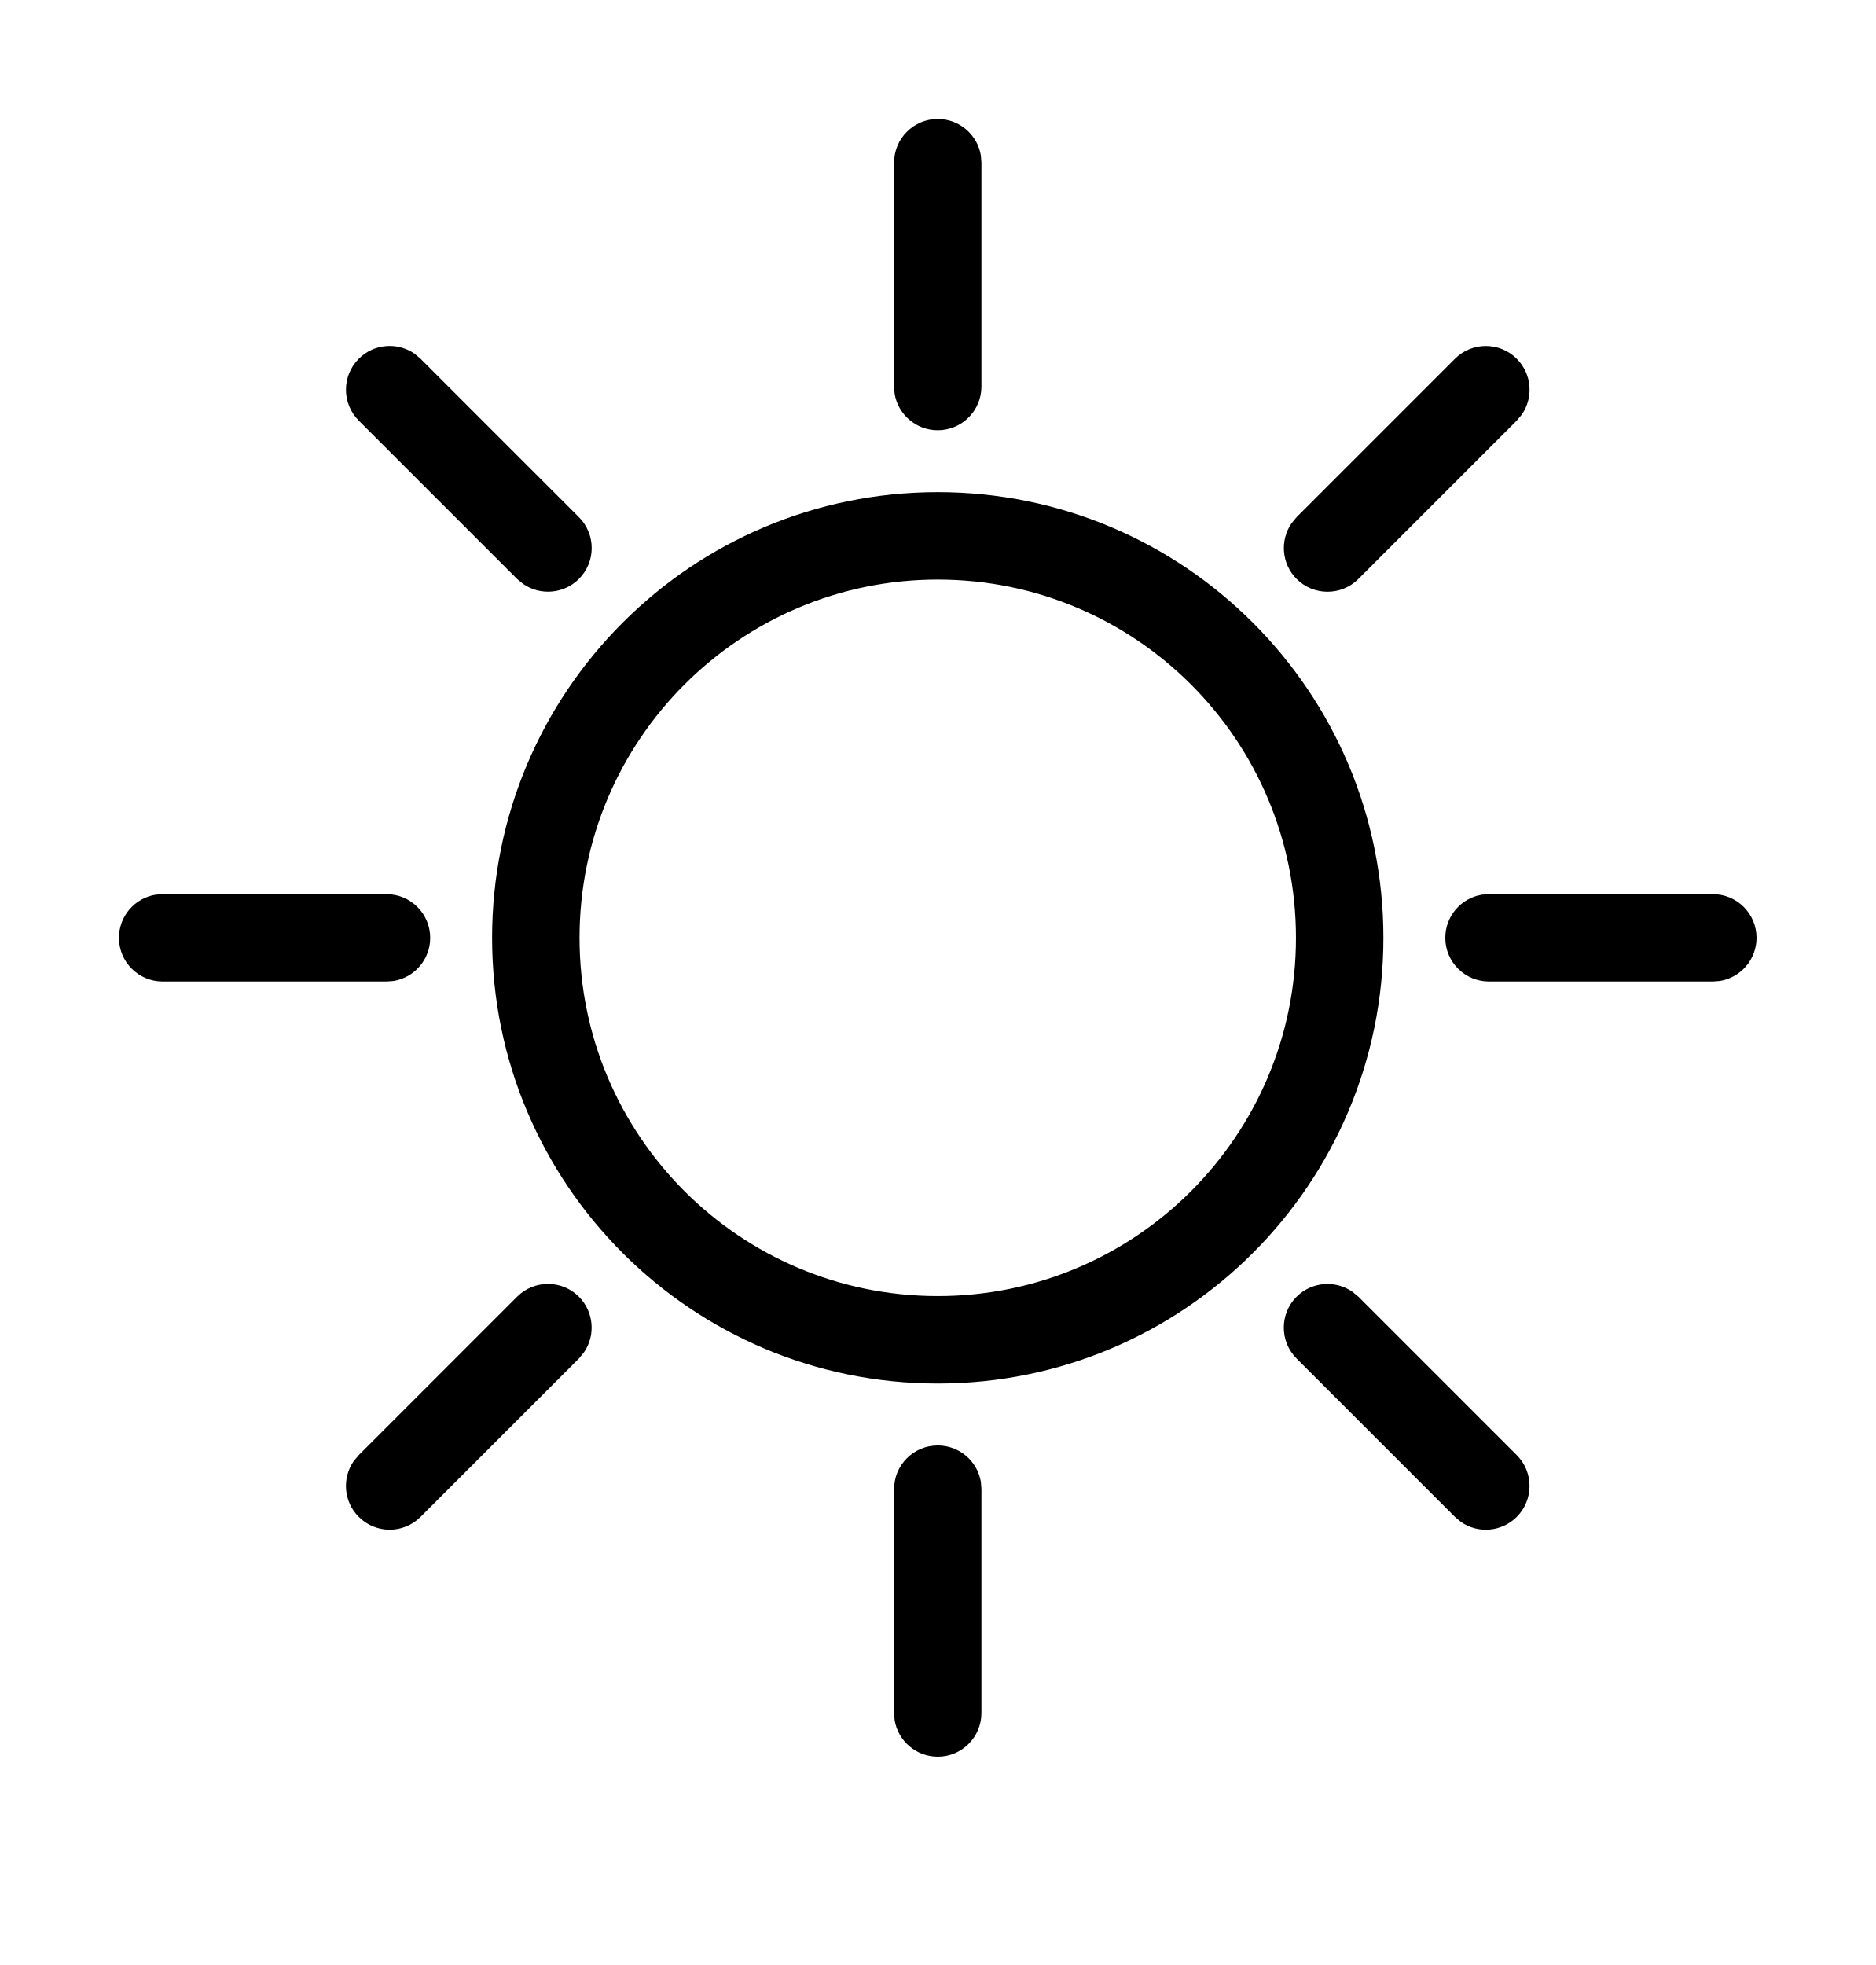
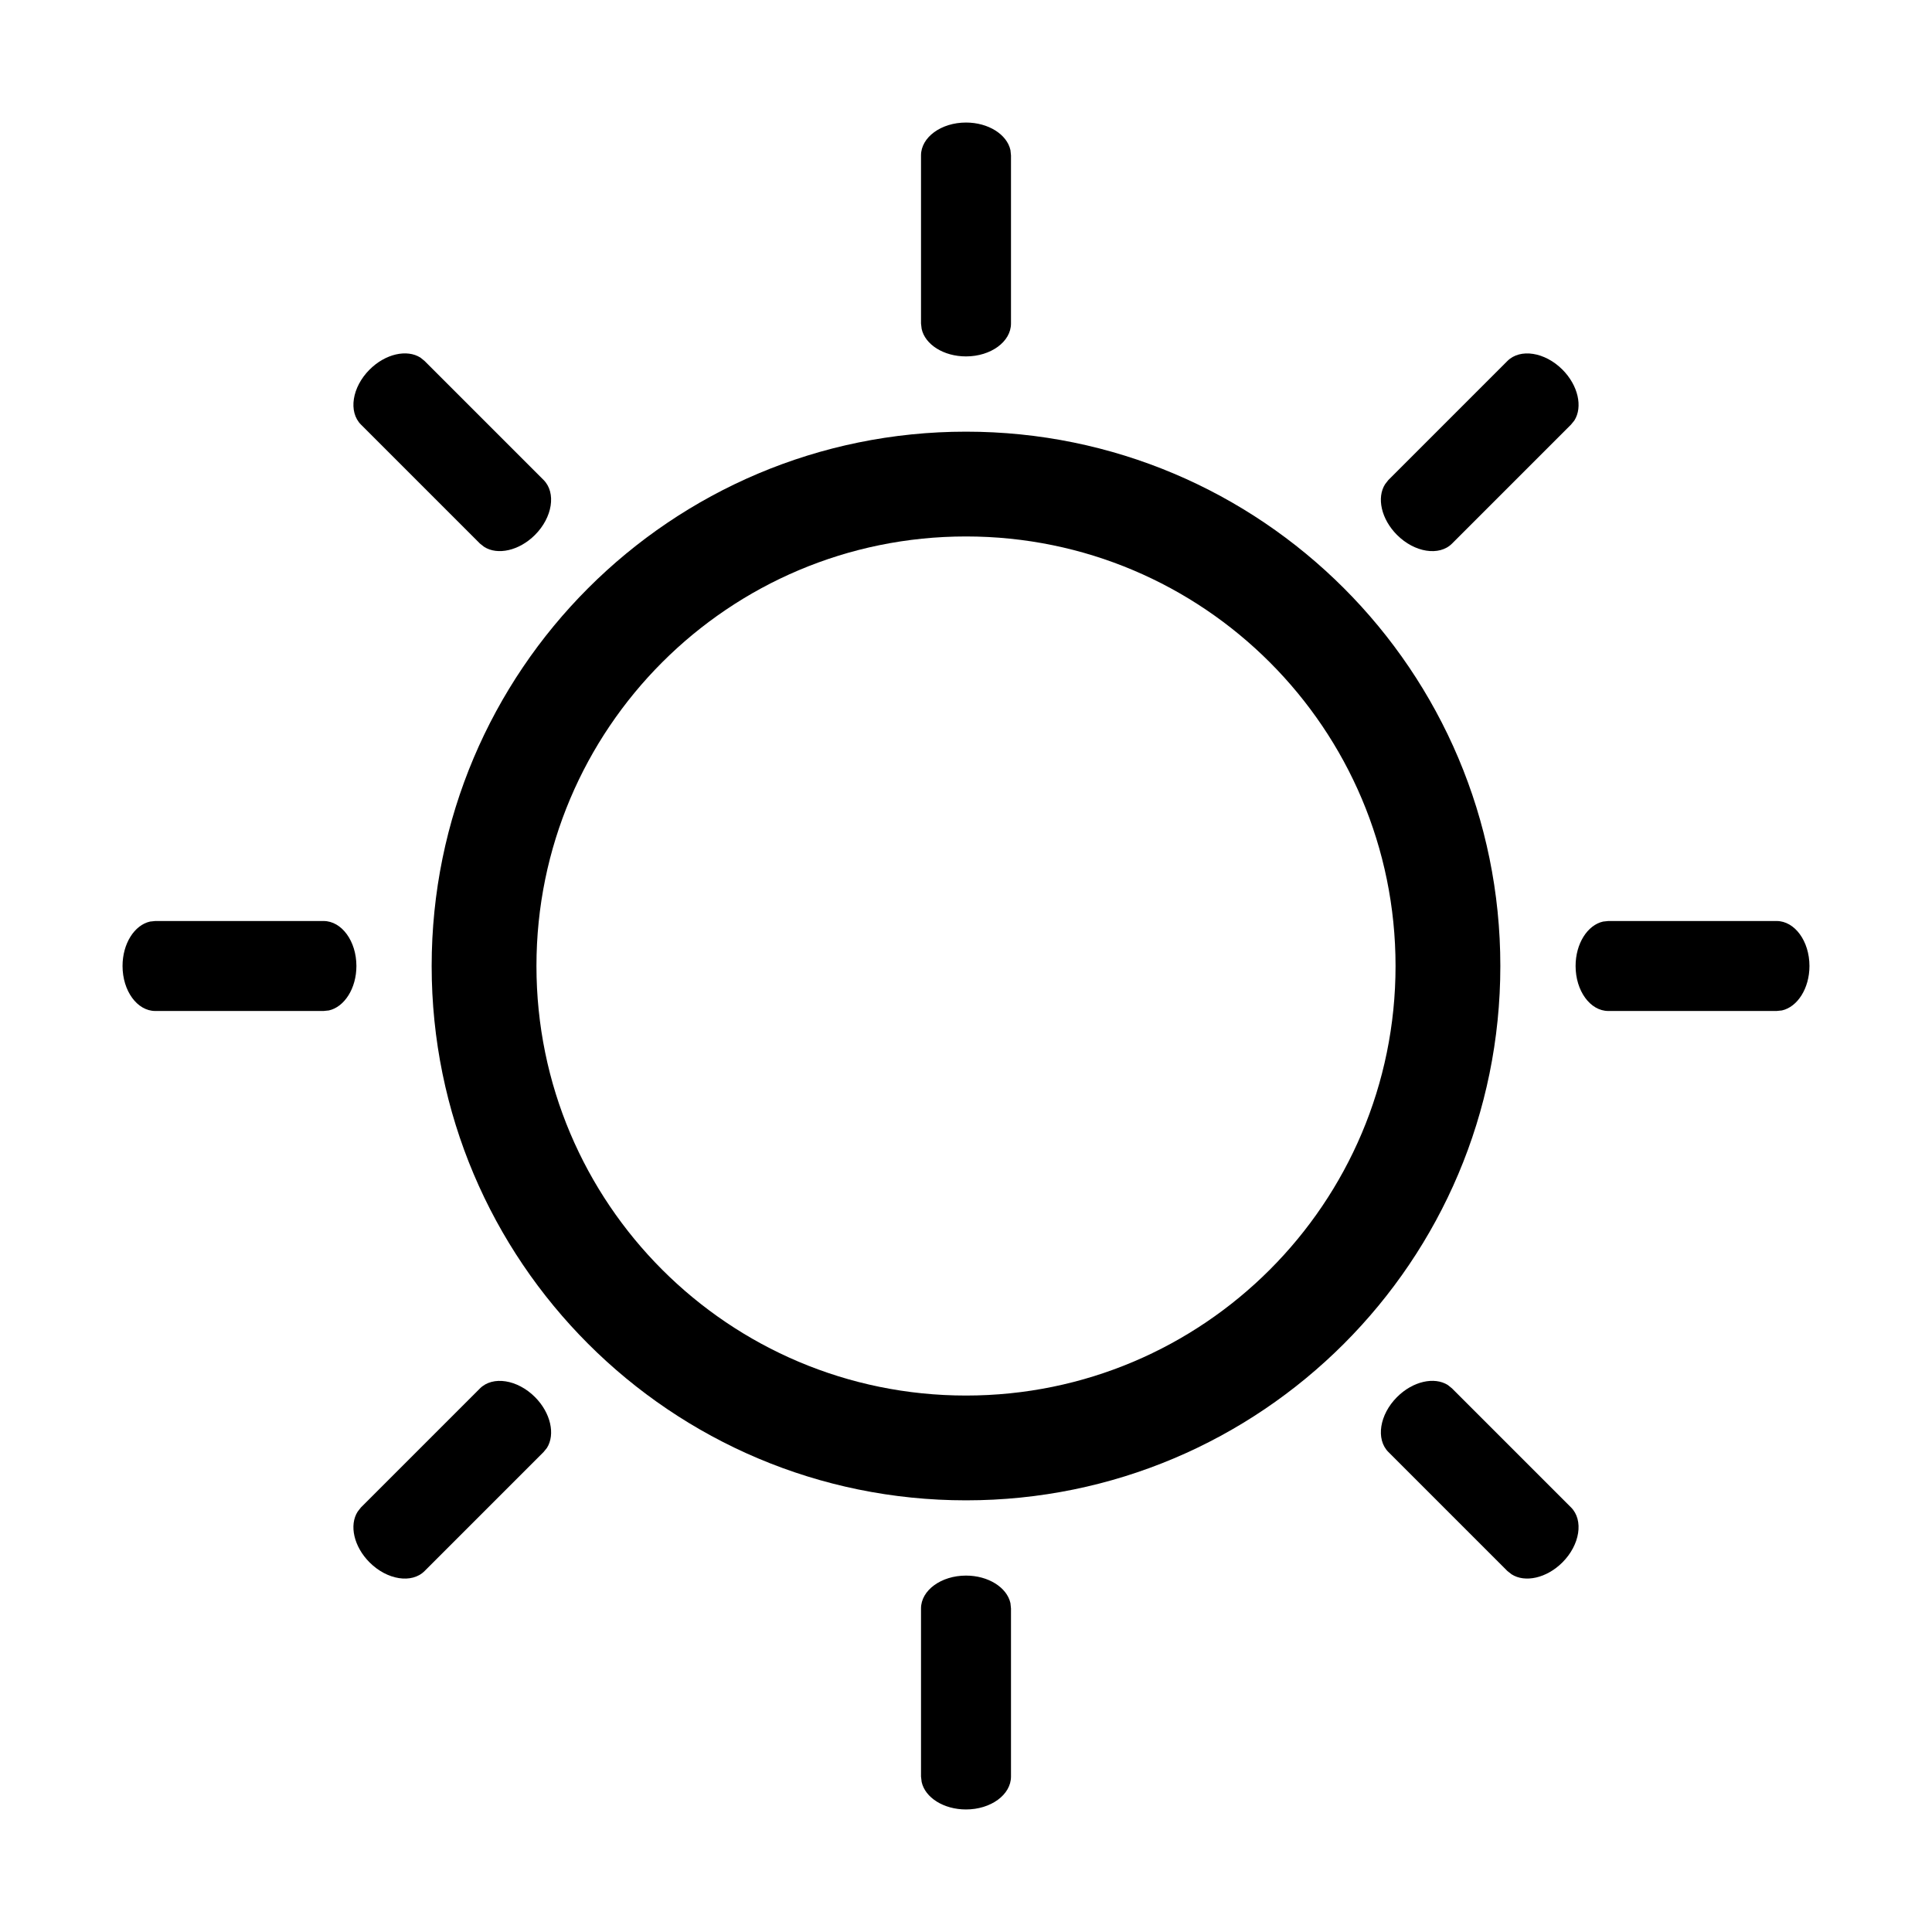
- <svg xmlns="http://www.w3.org/2000/svg" width="21" height="22" viewBox="0 0 21 22">
-   <path d="M9.9,15.583 C10.143,15.583 10.345,15.76 10.383,15.992 L10.389,16.072 L10.389,18.579 C10.389,18.849 10.17,19.068 9.9,19.068 C9.657,19.068 9.455,18.891 9.417,18.658 L9.411,18.579 L9.411,16.072 C9.411,15.802 9.63,15.583 9.9,15.583 Z M5.882,13.918 C6.051,14.088 6.07,14.352 5.938,14.542 L5.882,14.61 L4.109,16.383 C3.918,16.574 3.608,16.574 3.417,16.383 C3.247,16.213 3.228,15.95 3.36,15.759 L3.417,15.691 L5.19,13.918 C5.381,13.727 5.691,13.727 5.882,13.918 Z M14.542,13.862 L14.61,13.918 L16.383,15.691 C16.574,15.882 16.574,16.192 16.383,16.383 C16.213,16.553 15.95,16.572 15.759,16.44 L15.691,16.383 L13.918,14.61 C13.727,14.419 13.727,14.109 13.918,13.918 C14.088,13.749 14.352,13.73 14.542,13.862 Z M9.9,4.91 C12.656,4.91 14.89,7.144 14.89,9.9 C14.89,12.656 12.656,14.89 9.9,14.89 C7.144,14.89 4.91,12.656 4.91,9.9 C4.91,7.144 7.144,4.91 9.9,4.91 Z M9.9,5.889 C7.685,5.889 5.889,7.685 5.889,9.9 C5.889,12.115 7.685,13.911 9.9,13.911 C12.115,13.911 13.911,12.115 13.911,9.9 C13.911,7.685 12.115,5.889 9.9,5.889 Z M18.579,9.411 C18.849,9.411 19.068,9.63 19.068,9.9 C19.068,10.143 18.891,10.345 18.658,10.383 L18.579,10.389 L16.072,10.389 C15.802,10.389 15.583,10.17 15.583,9.9 C15.583,9.657 15.76,9.455 15.992,9.417 L16.072,9.411 L18.579,9.411 Z M3.728,9.411 C3.998,9.411 4.217,9.63 4.217,9.9 C4.217,10.143 4.04,10.345 3.808,10.383 L3.728,10.389 L1.221,10.389 C0.951,10.389 0.732,10.17 0.732,9.9 C0.732,9.657 0.909,9.455 1.142,9.417 L1.221,9.411 L3.728,9.411 Z M16.383,3.417 C16.553,3.587 16.572,3.85 16.44,4.041 L16.383,4.109 L14.61,5.882 C14.419,6.073 14.109,6.073 13.918,5.882 C13.749,5.712 13.73,5.448 13.862,5.258 L13.918,5.19 L15.691,3.417 C15.882,3.226 16.192,3.226 16.383,3.417 Z M4.041,3.36 L4.109,3.417 L5.882,5.19 C6.073,5.381 6.073,5.691 5.882,5.882 C5.712,6.051 5.448,6.07 5.258,5.938 L5.19,5.882 L3.417,4.109 C3.226,3.918 3.226,3.608 3.417,3.417 C3.587,3.247 3.85,3.228 4.041,3.36 Z M9.9,0.732 C10.143,0.732 10.345,0.909 10.383,1.142 L10.389,1.221 L10.389,3.728 C10.389,3.998 10.17,4.217 9.9,4.217 C9.657,4.217 9.455,4.04 9.417,3.808 L9.411,3.728 L9.411,1.221 C9.411,0.951 9.63,0.732 9.9,0.732 Z" transform="translate(.6 .6)" />
+ <svg xmlns="http://www.w3.org/2000/svg" width="21" height="21" viewBox="0 0 21 21">
+   <g fill="none" fill-rule="evenodd">
+     <path fill="#000" fill-rule="nonzero" d="M10.5 4.692C13.708 4.692 16.308 7.292 16.308 10.5 16.308 13.708 13.708 16.308 10.5 16.308 7.292 16.308 4.692 13.708 4.692 10.5 4.692 7.292 7.292 4.692 10.5 4.692zM10.5 5.831C7.921 5.831 5.831 7.921 5.831 10.5 5.831 13.079 7.921 15.169 10.5 15.169 13.079 15.169 15.169 13.079 15.169 10.5 15.169 7.921 13.079 5.831 10.5 5.831zM3.517 10.011C3.714 10.011 3.874 10.23 3.874 10.5 3.874 10.743 3.744 10.945 3.575 10.983L3.517 10.989 1.688 10.989C1.491 10.989 1.332 10.77 1.332 10.5 1.332 10.257 1.461 10.055 1.631 10.017L1.688 10.011 3.517 10.011z" />
+     <path fill="#000" fill-rule="nonzero" d="M5.83,4.427 C6.027,4.427 6.187,4.646 6.187,4.916 C6.187,5.159 6.057,5.361 5.888,5.398 L5.83,5.405 L4.001,5.405 C3.805,5.405 3.645,5.186 3.645,4.916 C3.645,4.673 3.774,4.471 3.944,4.433 L4.001,4.427 L5.83,4.427 Z" transform="rotate(45 4.916 4.916)" />
+     <path fill="#000" fill-rule="nonzero" d="M11.414,2.114 C11.611,2.114 11.771,2.333 11.771,2.603 C11.771,2.846 11.642,3.048 11.472,3.085 L11.414,3.092 L9.586,3.092 C9.389,3.092 9.229,2.873 9.229,2.603 C9.229,2.36 9.358,2.158 9.528,2.12 L9.586,2.114 L11.414,2.114 Z" transform="rotate(90 10.5 2.603)" />
+     <path fill="#000" fill-rule="nonzero" d="M16.999,4.427 C17.195,4.427 17.355,4.646 17.355,4.916 C17.355,5.159 17.226,5.361 17.056,5.398 L16.999,5.405 L15.17,5.405 C14.973,5.405 14.813,5.186 14.813,4.916 C14.813,4.673 14.943,4.471 15.112,4.433 L15.17,4.427 L16.999,4.427 Z" transform="rotate(135 16.084 4.916)" />
+     <path fill="#000" fill-rule="nonzero" d="M19.312,10.011 C19.509,10.011 19.668,10.23 19.668,10.5 C19.668,10.743 19.539,10.945 19.369,10.983 L19.312,10.989 L17.483,10.989 C17.286,10.989 17.126,10.77 17.126,10.5 C17.126,10.257 17.256,10.055 17.425,10.017 L17.483,10.011 L19.312,10.011 Z" transform="rotate(180 18.397 10.5)" />
+     <path fill="#000" fill-rule="nonzero" d="M16.999,15.595 C17.195,15.595 17.355,15.814 17.355,16.084 C17.355,16.327 17.226,16.529 17.056,16.567 L16.999,16.573 L15.17,16.573 C14.973,16.573 14.813,16.354 14.813,16.084 C14.813,15.841 14.943,15.639 15.112,15.602 L15.17,15.595 L16.999,15.595 Z" transform="rotate(-135 16.084 16.084)" />
+     <path fill="#000" fill-rule="nonzero" d="M11.414,17.908 C11.611,17.908 11.771,18.127 11.771,18.397 C11.771,18.64 11.642,18.842 11.472,18.88 L11.414,18.886 L9.586,18.886 C9.389,18.886 9.229,18.667 9.229,18.397 C9.229,18.154 9.358,17.952 9.528,17.915 L9.586,17.908 L11.414,17.908 Z" transform="rotate(-90 10.5 18.397)" />
+     <path fill="#000" fill-rule="nonzero" d="M5.83,15.595 C6.027,15.595 6.187,15.814 6.187,16.084 C6.187,16.327 6.057,16.529 5.888,16.567 L5.83,16.573 L4.001,16.573 C3.805,16.573 3.645,16.354 3.645,16.084 C3.645,15.841 3.774,15.639 3.944,15.602 L4.001,15.595 L5.83,15.595 Z" transform="rotate(-45 4.916 16.084)" />
+   </g>
</svg>
